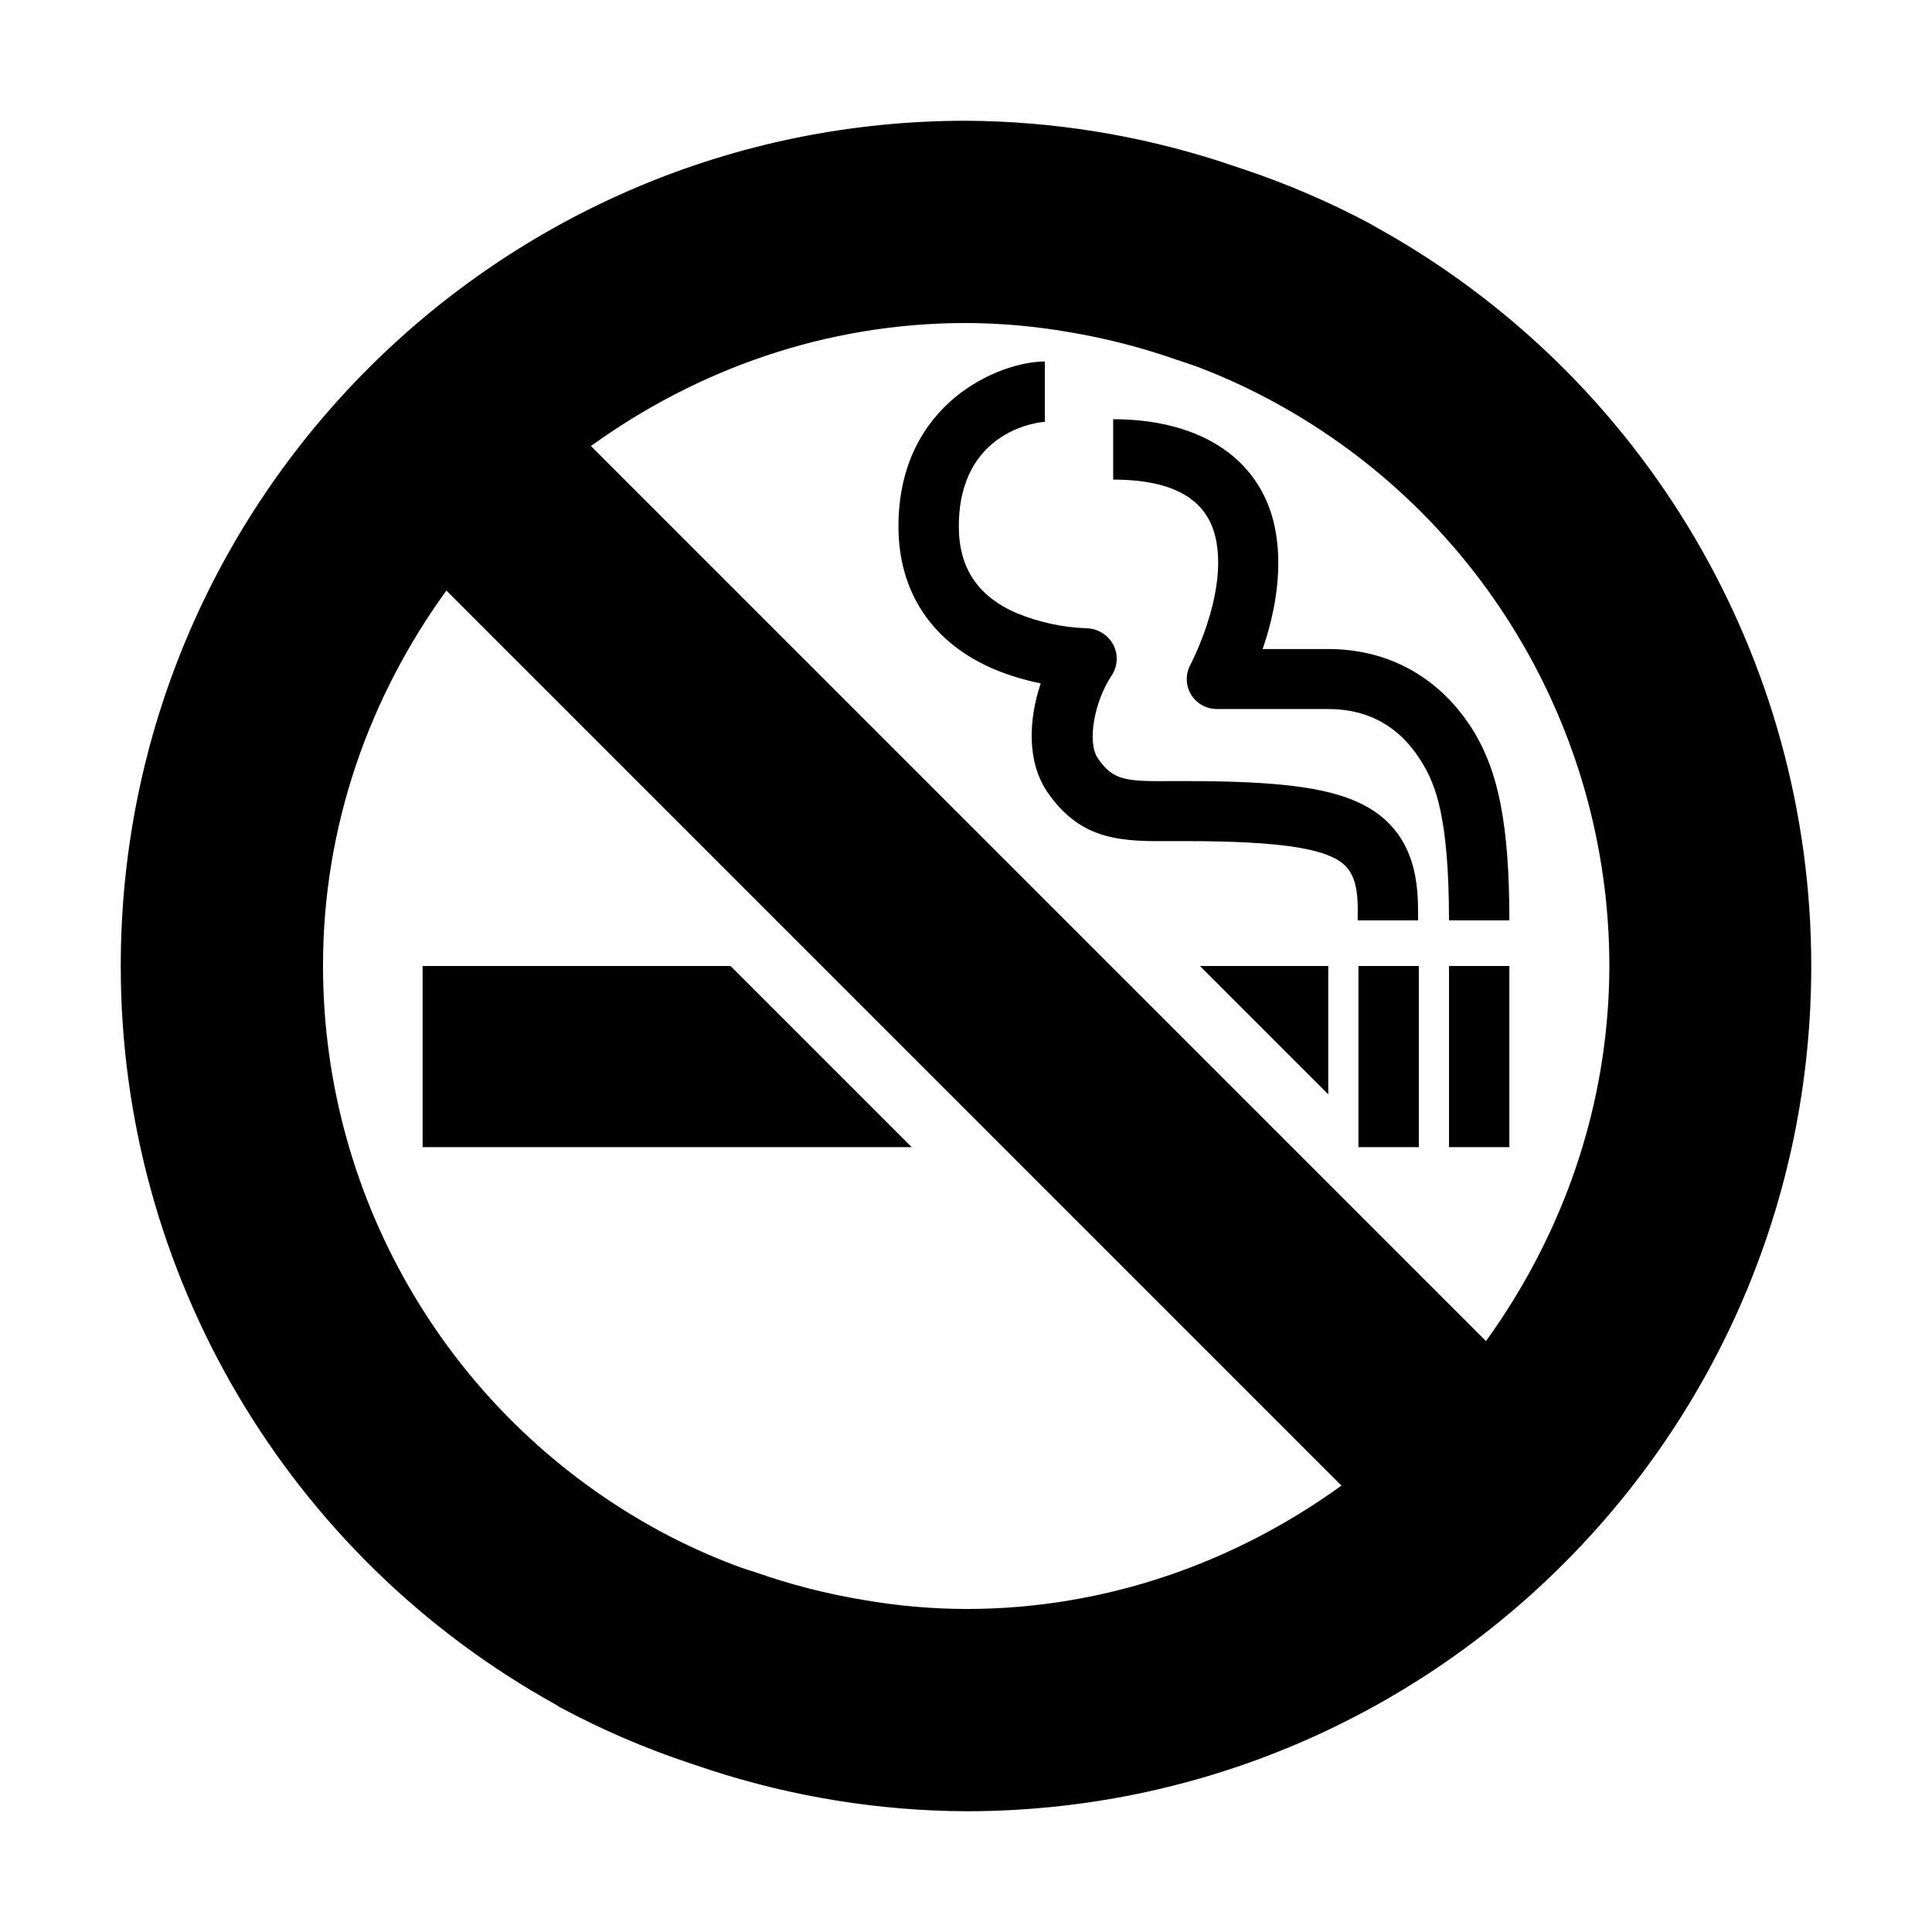
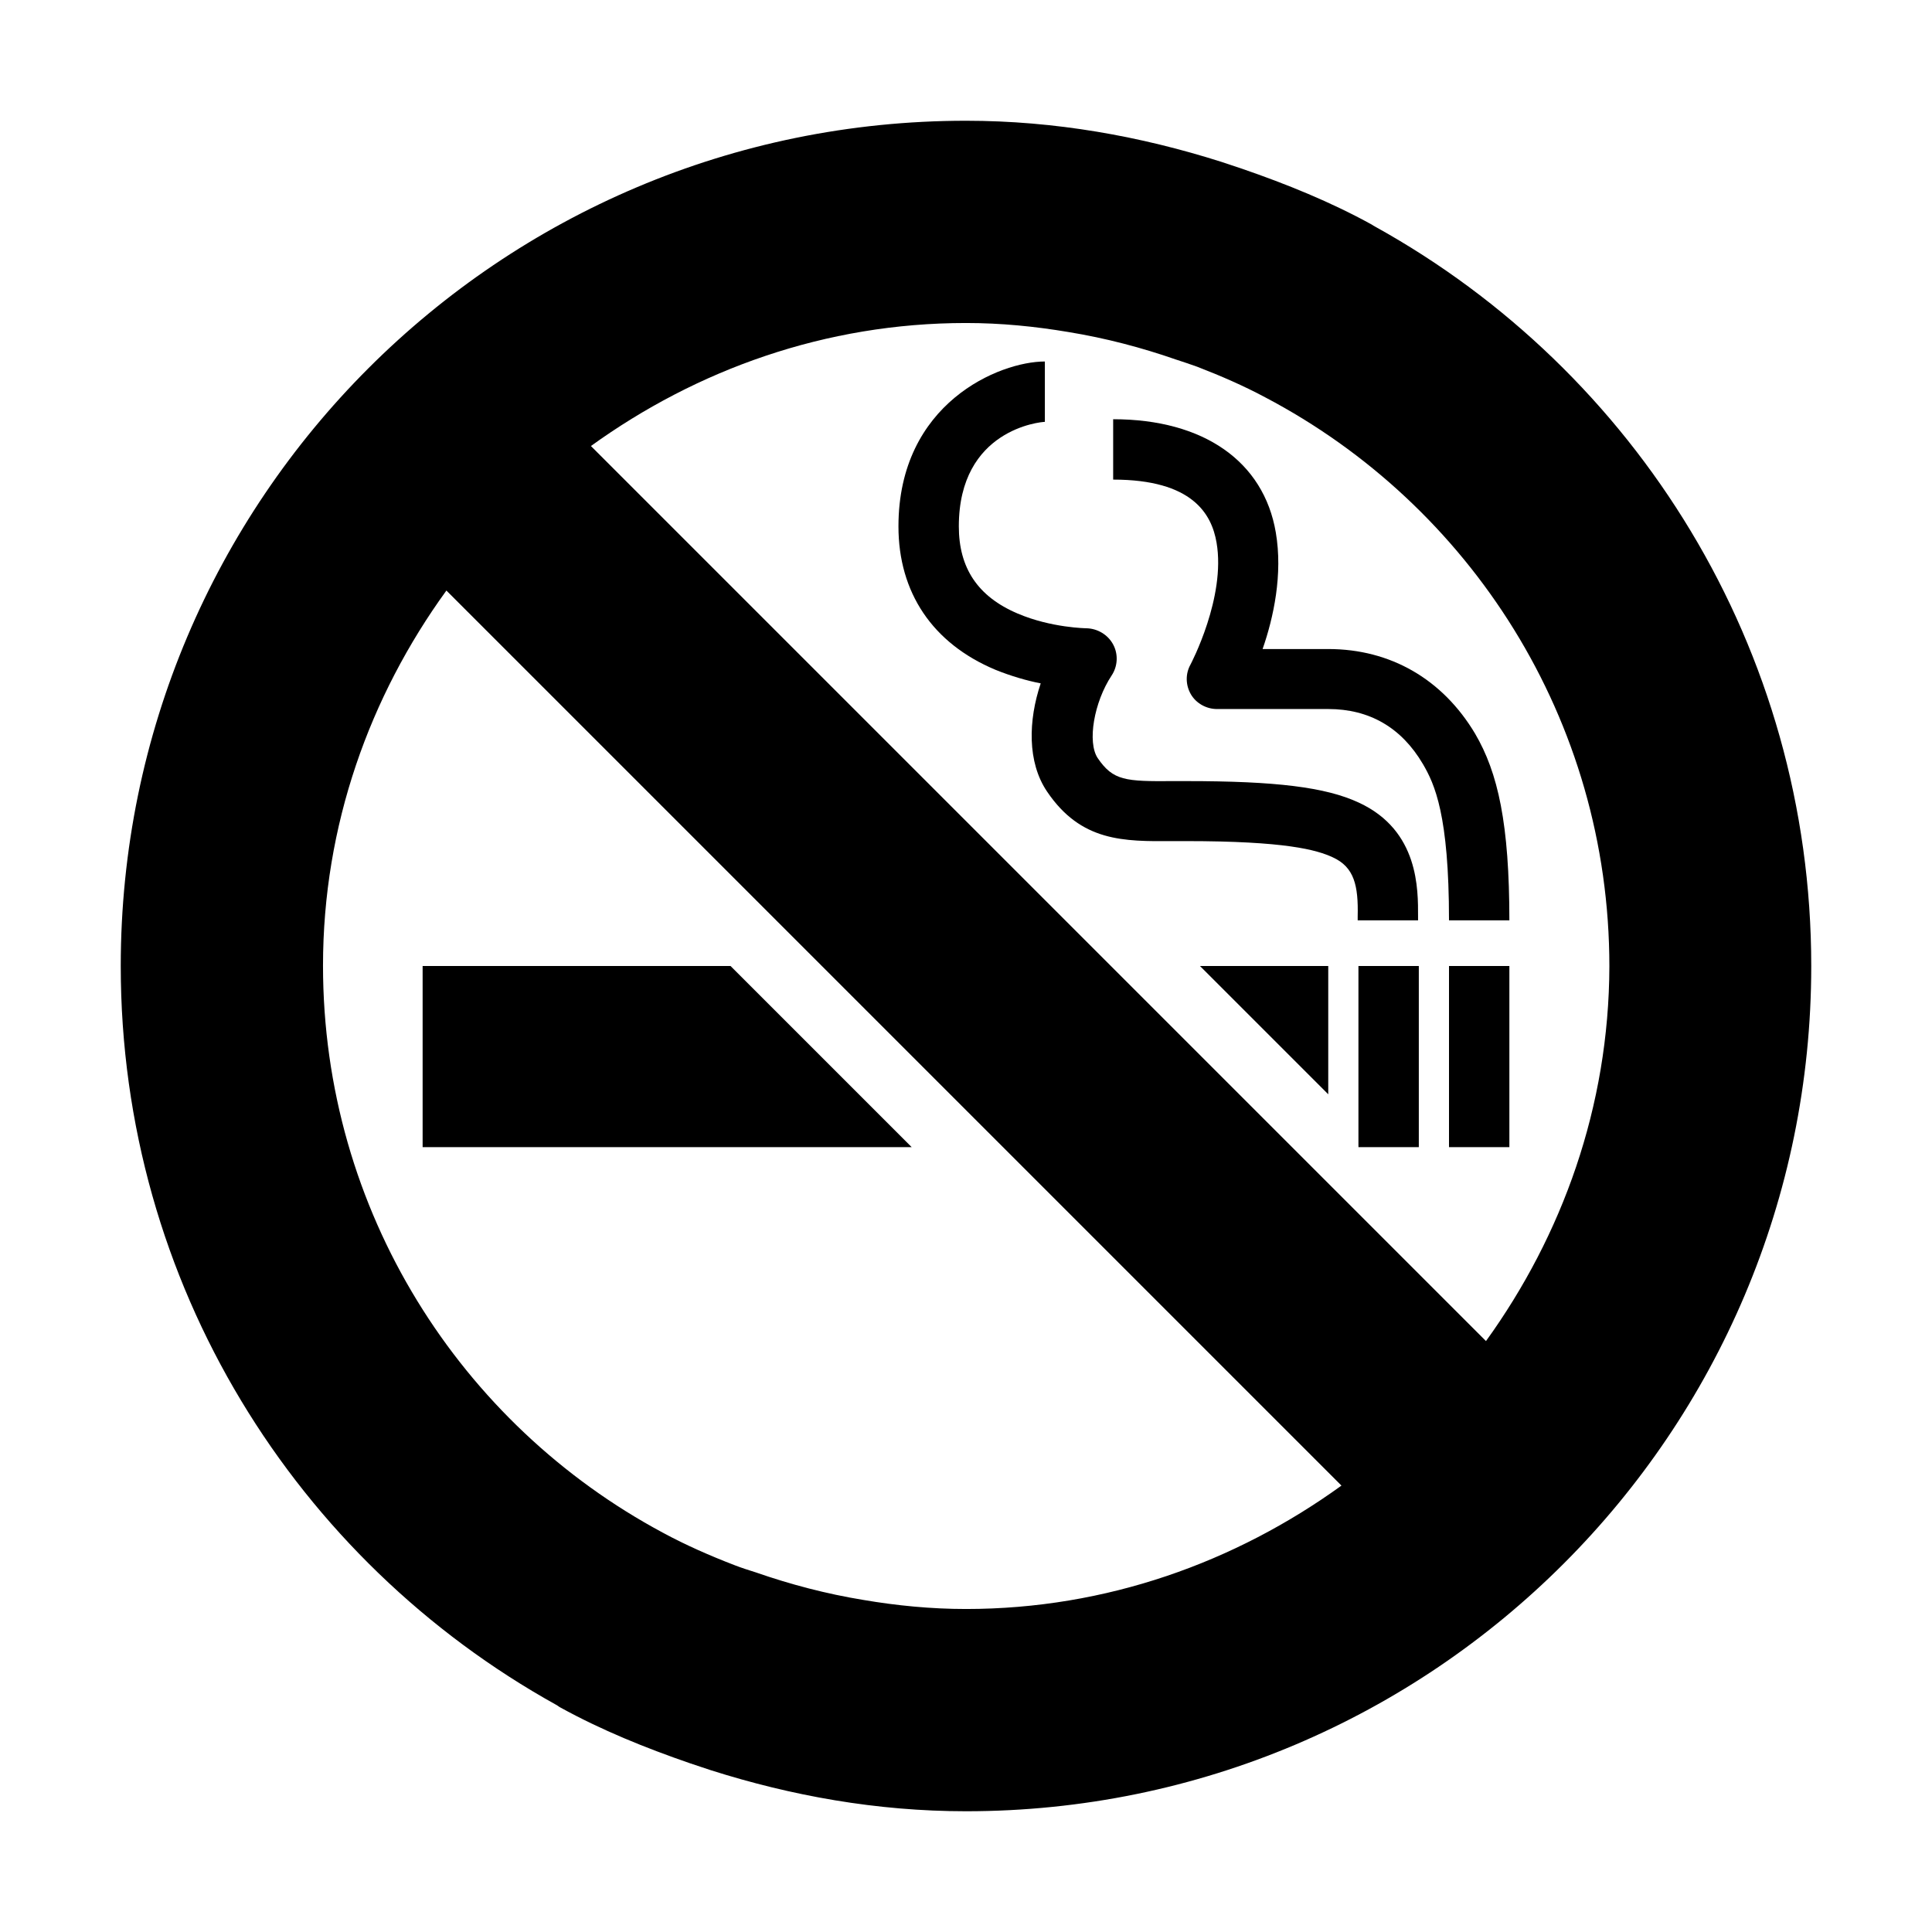
- <svg xmlns="http://www.w3.org/2000/svg" class="ionicon" viewBox="0 0 512 512">
-   <path d="M360 256h16v48h-16zM112 304h129.6l-48-48H112v48z" />
-   <path d="M364.5 60.1a8.79 8.79 0 01-1-.6 218.79 218.79 0 00-34.4-14.8l-5.4-1.8A223.2 223.2 0 00256 32C132.3 32 32 132.3 32 256a223.71 223.71 0 00115.4 195.8c.4.2.7.5 1.1.7a218.79 218.79 0 0034.4 14.8l5.4 1.8A222.7 222.7 0 00256 480c123.7 0 224-100.3 224-224A223.76 223.76 0 00364.5 60.1zM256 426.4a161.85 161.85 0 01-27.2-2.4 170.14 170.14 0 01-28.5-7.3c-1.9-.6-3.8-1.2-5.6-1.9a162.39 162.39 0 01-19-8.6 170.33 170.33 0 01-90.1-150.3c0-37.2 12.4-71.4 32.7-99.4l237.2 237.2c-28.1 20.3-62.3 32.7-99.5 32.7zm137.8-71L156.6 118.2c28-20.2 62.1-32.6 99.4-32.6a162.79 162.79 0 0127.2 2.4 170.14 170.14 0 0128.5 7.3c1.8.6 3.7 1.2 5.6 1.9a162 162 0 0118 8.1 170.25 170.25 0 0191.2 150.8c-.1 37.2-12.5 71.3-32.7 99.3z" />
-   <path d="M352 256h-34l34 34v-34zM384 256h16v48h-16zM360.1 212.7c-8.8-4.1-22-5.7-45.6-5.7h-3.6c-12.7.1-15.9-.1-20-6.1-2.8-4.2-1-14.8 3.7-21.9a8 8 0 00.4-8.2 8.26 8.26 0 00-7-4.3 53.67 53.67 0 01-18.3-3.9c-10.6-4.5-15.6-12.1-15.6-23.1 0-25.8 21.8-27.7 22.8-27.7v-16c-12 0-38.8 11-38.8 43.7 0 17.5 9 31 25.7 38a66.58 66.58 0 0012 3.6c-3.3 9.8-3.6 20.9 1.7 28.7 9 13.3 20.3 13.2 33.3 13.1h3.5c26.3 0 34.6 2.3 38.9 4.3 5.7 2.6 6.8 7.5 6.6 15.7v1h16v-1c0-7.1.3-22.8-15.7-30.2z" />
-   <path d="M400 244c0-25.7-3-39.2-9.1-49.6C382.3 180 368.5 172 352 172h-17.4c2.9-8.3 5.4-19.8 3.5-30.9-3.2-18.8-19.1-30-43.1-30v16c21 0 26.1 9.1 27.4 16.7 2.5 14.5-6.8 32.1-6.9 32.3a8 8 0 00.1 7.9 8.06 8.06 0 006.9 3.9H352c10.9 0 19.4 4.9 25.1 14.6 3.1 5.3 6.9 13.5 6.9 41.4h16z" />
+ <svg xmlns="http://www.w3.org/2000/svg" viewBox="0 0 512 512">
+   <path d="M360 256h16v48h-16zM112 304h129.6l-48-48H112z" />
+   <path d="M364.5 60.1c-.4-.2-.7-.4-1-.6-10.9-6-22.5-10.7-34.4-14.8l-5.4-1.8C302.3 36.1 279.6 32 256 32 132.3 32 32 132.3 32 256c0 84.3 46.6 157.6 115.4 195.8.4.2.7.5 1.1.7 10.9 6 22.5 10.7 34.4 14.8l5.4 1.8c21.4 6.8 44 10.9 67.7 10.9 123.7 0 224-100.3 224-224 0-84.3-46.6-157.7-115.5-195.9zM256 426.4c-9.3 0-18.4-.9-27.2-2.4-9.8-1.6-19.3-4.1-28.5-7.3-1.9-.6-3.8-1.2-5.6-1.9-6.5-2.5-12.9-5.3-19-8.6-53.6-28.7-90.1-85.2-90.1-150.3 0-37.2 12.4-71.4 32.7-99.4l237.2 237.2c-28.1 20.3-62.3 32.7-99.5 32.7zm137.8-71L156.6 118.2c28-20.2 62.1-32.6 99.4-32.6 9.3 0 18.3.9 27.2 2.4 9.8 1.6 19.3 4.1 28.5 7.3 1.8.6 3.7 1.2 5.6 1.9 6.2 2.4 12.2 5 18 8.1 54.2 28.5 91.2 85.3 91.2 150.8-.1 37.2-12.5 71.3-32.7 99.3z" />
+   <path d="M352 256h-34l34 34zM384 256h16v48h-16zM360.1 212.7c-8.8-4.1-22-5.7-45.6-5.7h-3.6c-12.7.1-15.9-.1-20-6.1-2.8-4.2-1-14.8 3.7-21.9 1.6-2.4 1.8-5.6.4-8.2-1.4-2.6-4.1-4.2-7-4.3-.1 0-9.4-.1-18.3-3.9-10.6-4.5-15.6-12.1-15.6-23.1 0-25.8 21.8-27.7 22.8-27.7v-16c-12 0-38.8 11-38.8 43.7 0 17.5 9 31 25.7 38 4.2 1.7 8.4 2.9 12 3.6-3.3 9.8-3.6 20.9 1.7 28.7 9 13.3 20.3 13.2 33.3 13.1h3.5c26.3 0 34.6 2.3 38.9 4.3 5.7 2.6 6.8 7.5 6.6 15.7v1h16v-1c0-7.1.3-22.8-15.7-30.2z" />
+   <path d="M400 244c0-25.7-3-39.2-9.1-49.6C382.3 180 368.5 172 352 172h-17.4c2.9-8.3 5.4-19.8 3.5-30.9-3.2-18.8-19.1-30-43.1-30v16c21 0 26.1 9.1 27.4 16.7 2.5 14.5-6.8 32.1-6.9 32.3-1.4 2.5-1.3 5.5.1 7.9s4.1 3.9 6.9 3.9H352c10.9 0 19.4 4.9 25.1 14.6 3.1 5.3 6.9 13.5 6.9 41.4h16v.1z" />
</svg>
